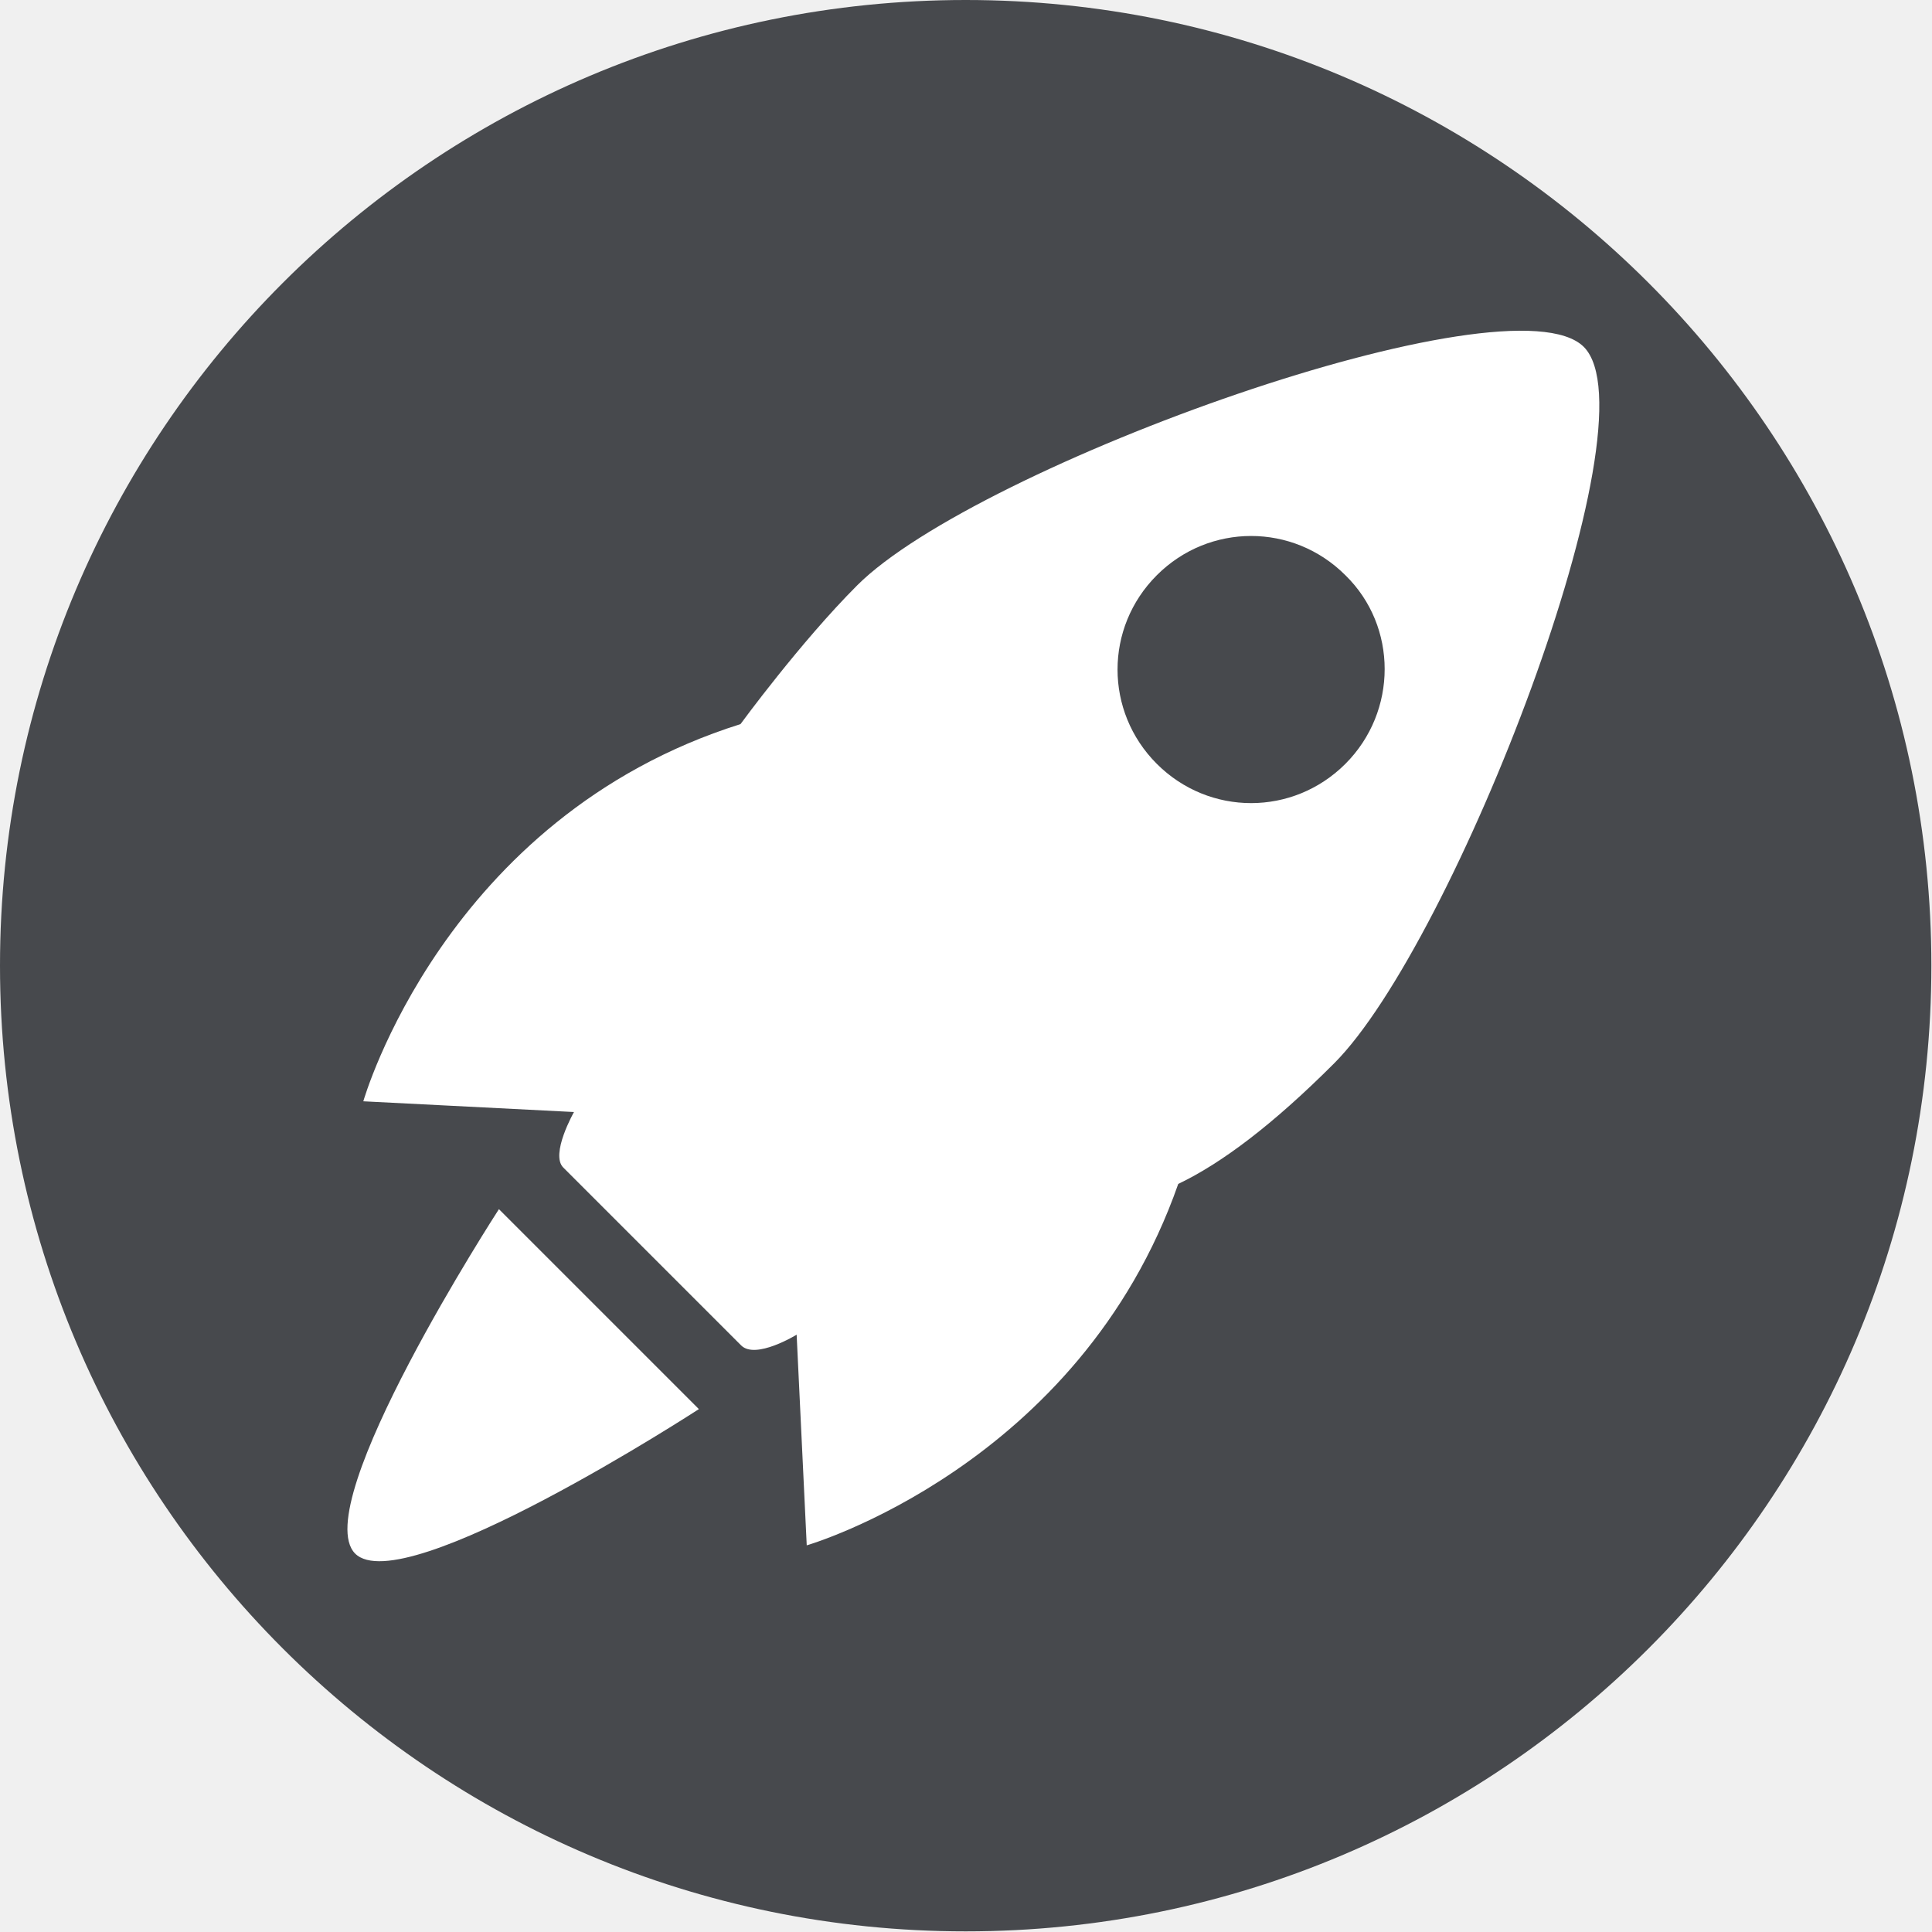
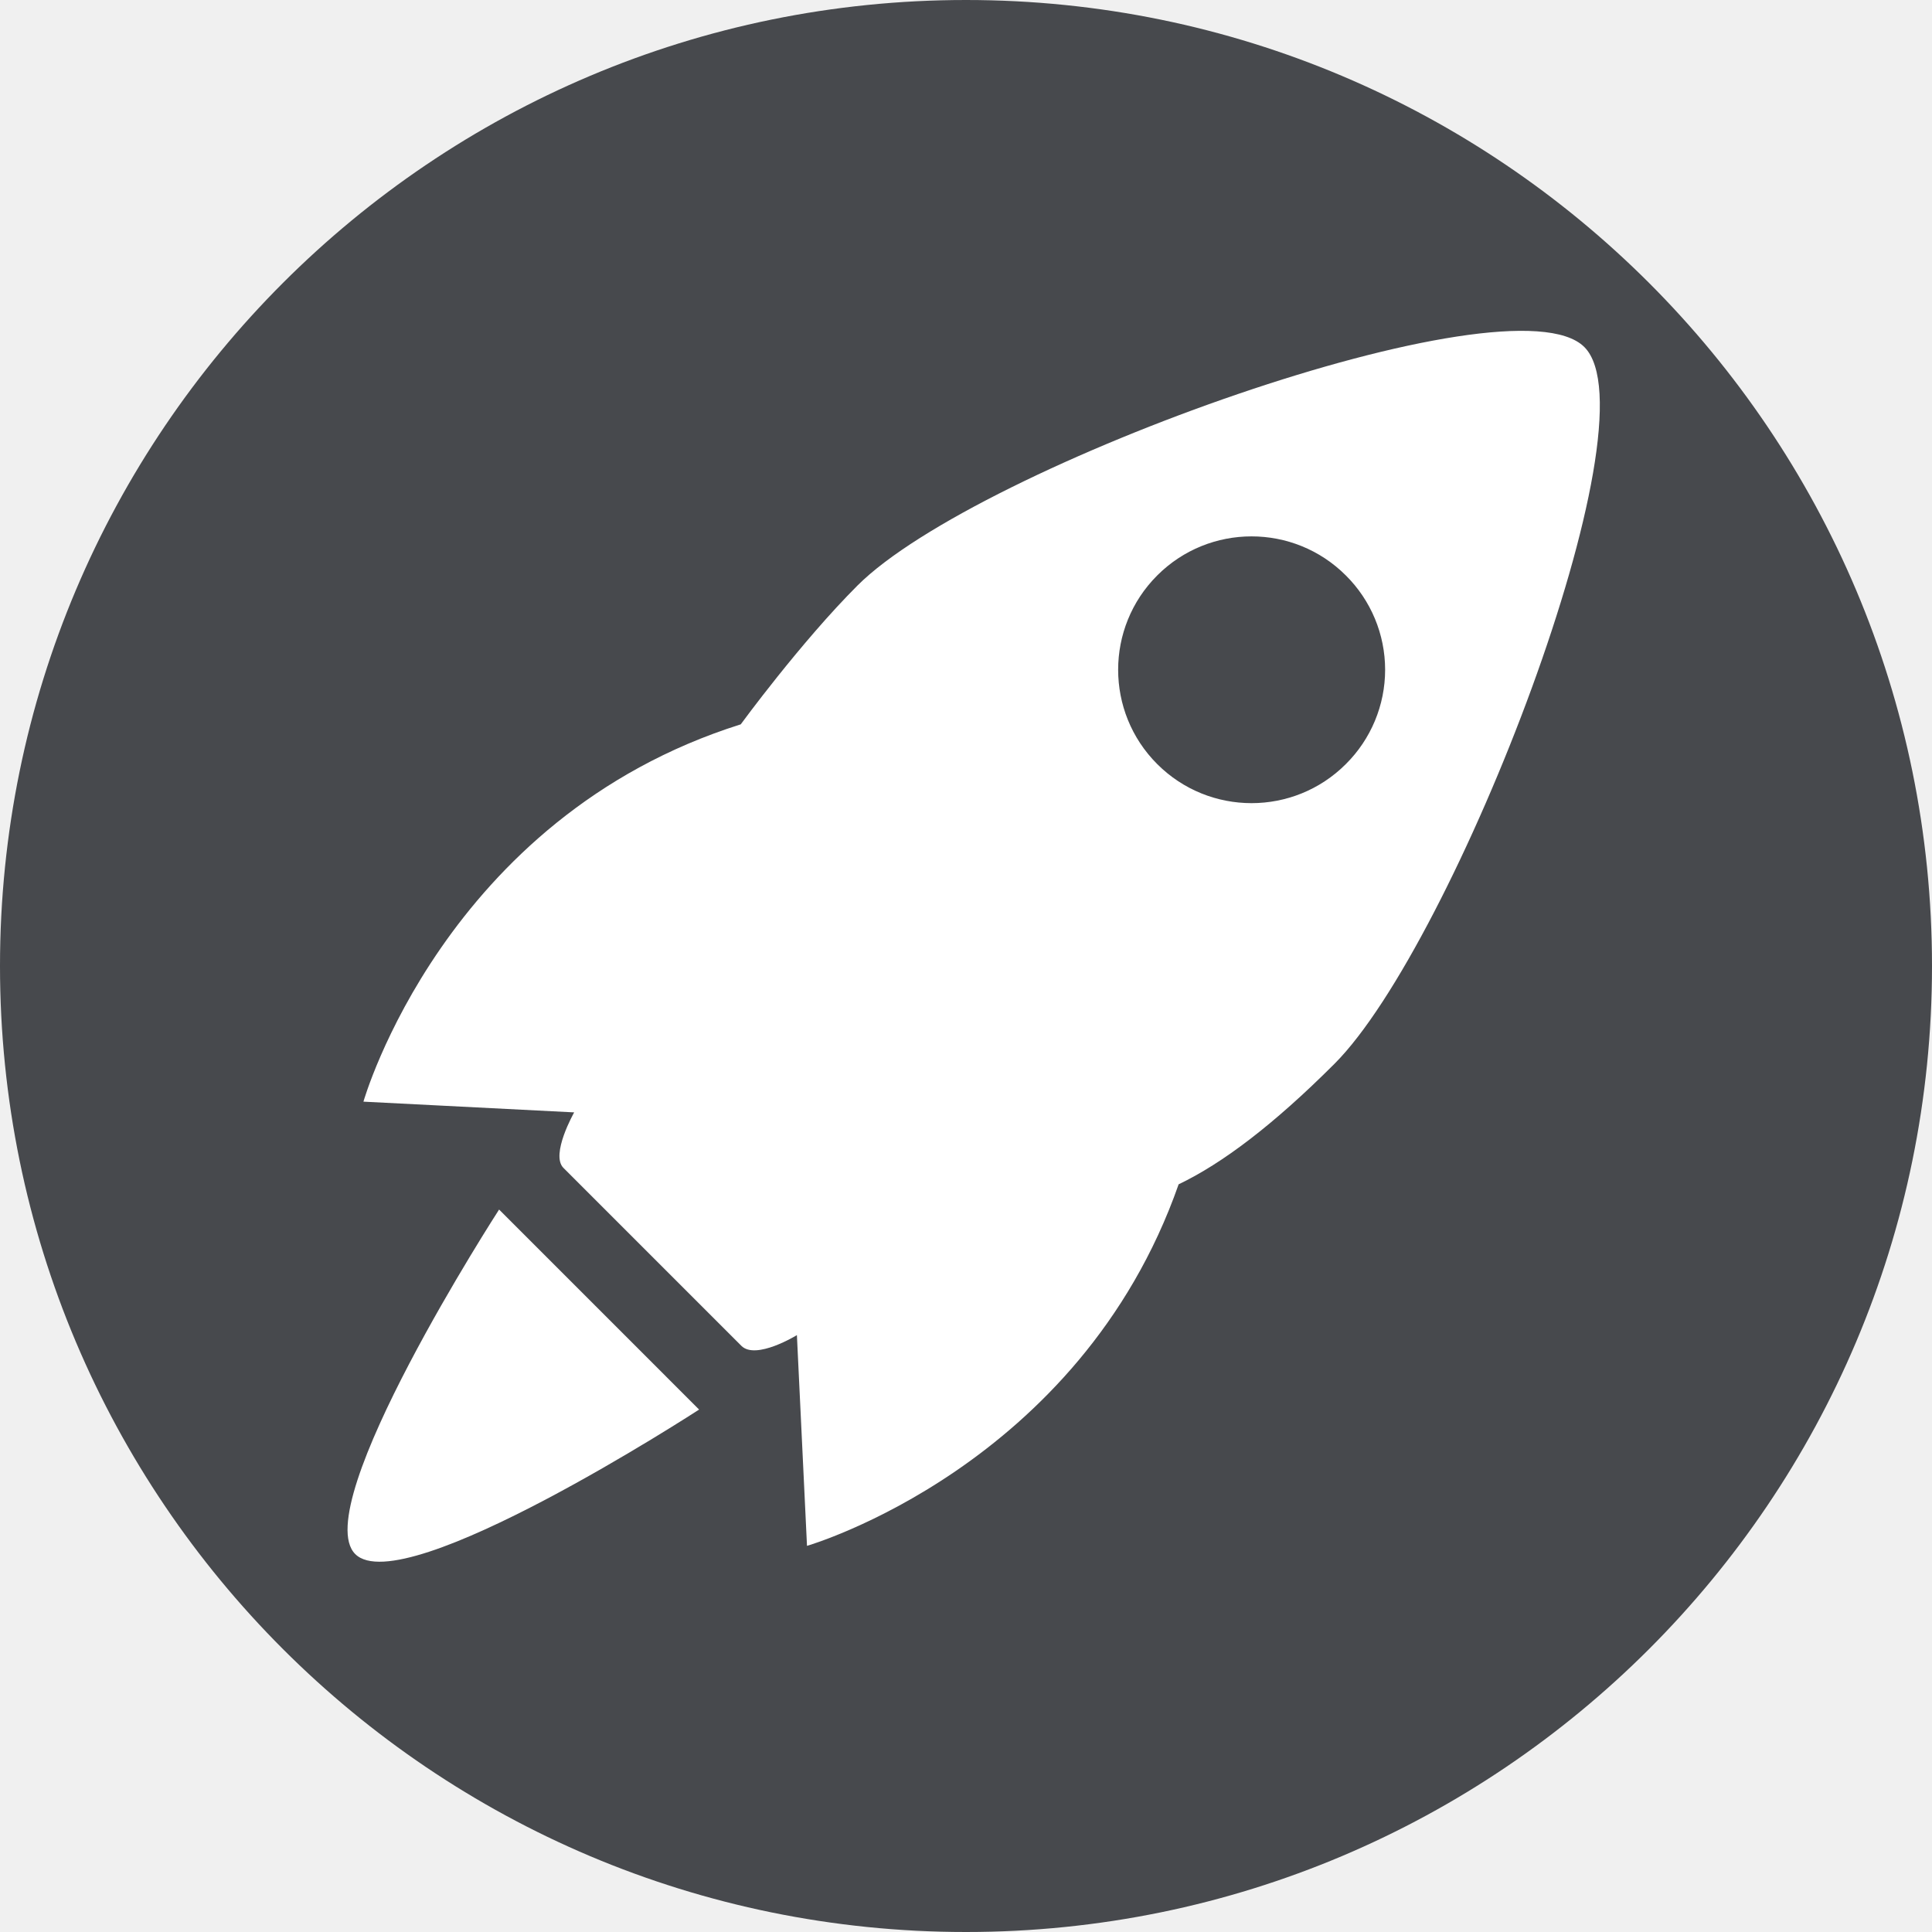
- <svg xmlns="http://www.w3.org/2000/svg" version="1.2" baseProfile="tiny" x="0px" y="0px" viewBox="0 0 306.3 306.3" xml:space="preserve">
-   <g id="Calque_1" display="none">
- </g>
-   <g id="code" display="none">
-     <path display="inline" fill="#3683BB" stroke="#3683BB" stroke-miterlimit="10" d="M-141.6-1184.4c-82.3,0-148.9,66.6-148.9,149   s66.6,149,149,149s148.9-66.7,148.9-149S-59.2-1184.4-141.6-1184.4z M-141.6-901.5c-74,0-134-60-134-134s60-134,134-134   s134,60,134,134S-67.6-901.5-141.6-901.5z" />
-     <g display="inline">
-       <path fill="#3683BB" stroke="#3683BB" stroke-miterlimit="10" d="M-227.4-1030.3v-20.7c6.5-0.1,11.1-1.9,13.8-5.5    c2.6-3.4,4.1-7.5,4.6-12.1c0.3-4.5,0.5-9.4,0.5-14.7c0-9.5,0.5-16.6,1.5-21.1c0.9-4.3,2.7-7.9,5.4-10.8c2.7-2.8,6.2-4.8,10.6-6.2    c4.5-1.3,10.5-2,18-2h4.6v20.6c-7.6,0-12.5,0.8-14.5,2.3c-2.1,1.6-3.1,4.9-3.1,10.2c0,16.9-1.1,28.4-3.2,34.4    c-2.1,6-6.5,11.1-13,15.3c5.3,2.9,9.3,7.1,12.1,12.8c2.7,5.7,4,18,4,36.8c0,4.1,0.6,6.9,1.8,8.5c1.1,1.6,2.8,2.7,4.8,3.2    s5.7,0.8,10.9,0.8v20.7h-4.5c-9.9,0-17.5-1.3-22.6-3.9c-5.1-2.5-8.5-6.3-10.3-11.2c-1.8-4.8-2.7-13.2-2.7-25.1    c0-9-0.5-15.5-1.5-19.7c-0.9-4-2.7-7-5.4-9C-218.1-1028.8-222.1-1030-227.4-1030.3z" />
-       <path fill="#3683BB" stroke="#3683BB" stroke-miterlimit="10" d="M-55.7-1051v20.7c-5.2,0.2-9.2,1.4-11.8,3.4s-4.5,5.1-5.5,9.1    s-1.5,10.6-1.5,19.7c0,9.9-0.5,16.9-1.4,21.2c-1,4.4-2.8,8-5.3,10.7c-2.6,2.8-6.2,4.9-10.7,6.2c-4.4,1.4-10.4,2.1-18,2.1h-4.6    v-20.7c7.3,0,12-0.8,14.2-2.4s3.4-5,3.4-10.1c0-16.5,1.1-28,3.2-34.4c2.2-6.5,6.5-11.6,12.9-15.2c-7.1-4.2-11.5-9.7-13.4-16.4    c-1.9-6.7-2.8-17.8-2.8-33.3c0-5.5-1.1-8.9-3.2-10.3c-2.1-1.4-6.9-2.2-14.4-2.2v-20.5h4.6c11.6,0,19.5,1.4,23.7,4.2    c4.1,2.8,7.1,6.1,9,10c1.8,3.8,2.8,12.5,2.8,25.8c0,9.1,0.5,15.6,1.5,19.7c0.9,4,2.8,7,5.5,9.1    C-64.9-1052.4-60.9-1051.2-55.7-1051z" />
-     </g>
-   </g>
-   <g id="graph" display="none">
-     <path display="inline" fill="#6EAFD4" stroke="#6EAFD4" stroke-width="2" stroke-miterlimit="10" d="M428.6-1187.1   c-83.8,0-151.7,67.9-151.7,151.7s67.9,151.7,151.7,151.7s151.7-67.9,151.7-151.7S512.4-1187.1,428.6-1187.1z M428.6-898.9   c-75.4,0-136.5-61.1-136.5-136.5s61.2-136.5,136.5-136.5s136.5,61.1,136.5,136.5S504-898.9,428.6-898.9z" />
-     <path display="inline" fill="#6EAFD4" stroke="#6EAFD4" stroke-width="4" stroke-miterlimit="10" d="M496.6-1068.6   c-5.7,0-10.3,4-11.7,9.2h-19.2l26.2-34.9c1.4,0.6,3,0.9,4.7,0.9c6.8,0,12.4-5.5,12.4-12.4s-5.5-12.4-12.4-12.4   c-6.8,0-12.4,5.5-12.4,12.4c0,2.9,1.1,5.4,2.8,7.6l-29,38.9h-23.7c-1.4-5.3-6-9.2-11.7-9.2c-6.8,0-12.4,5.5-12.4,12.4   c0,3,1.2,5.7,3,7.8l-22.8,32l-17.3-3.4c-0.4-6.5-5.7-11.7-12.2-11.7c-6.8,0-12.4,5.5-12.4,12.4c0,6.8,5.5,12.4,12.4,12.4   c4.9,0,9-2.9,11-7l14.6,2.9l-21.2,29.7c-1.4-0.5-2.8-0.9-4.4-0.9c-6.8,0-12.4,5.5-12.4,12.4s5.5,12.4,12.4,12.4s12.4-5.5,12.4-12.4   c0-3-1.2-5.7-3-7.8l22.9-32l17.3,3.4c0.4,6.5,5.7,11.6,12.2,11.6c6.8,0,12.4-5.5,12.4-12.4c0-2.9-1.1-5.4-2.8-7.6l29.1-38.7H485   c1.4,5.3,6,9.2,11.7,9.2c6.8,0,12.4-5.5,12.4-12.4C508.9-1063.1,503.4-1068.6,496.6-1068.6z M427.2-1018.3c-1.4-0.6-3-0.9-4.7-0.9   c-4.9,0-9,2.9-11,7l-14.6-2.9l21.2-29.7c1.4,0.5,2.8,0.9,4.4,0.9c5.7,0,10.3-4,11.7-9.2h19.2L427.2-1018.3z" />
-   </g>
-   <g id="bd" display="none">
-     <path display="inline" fill="#FB8D46" stroke="#FB8D46" stroke-miterlimit="10" d="M-141.5-580.5c-81.2,0-147,65.8-147,147   s65.8,147,147,147s147-65.8,147-147S-60.3-580.5-141.5-580.5z M-141.5-301.2c-73.1,0-132.2-59.3-132.2-132.3   s59.2-132.3,132.2-132.3S-9.2-506.5-9.2-433.5S-68.4-301.2-141.5-301.2z" />
-     <path display="inline" fill="#FB8D46" d="M-196.8-448.7c15,3.5,35.1,5.7,57.1,5.7c34,0,63.3-5.2,76.8-12.5l4.4-29.3   c-15.1,5-40.8,8.5-70.1,8.5c-46.4,0-84-8.5-84-18.9c0-10.4,37.7-18.9,84-18.9c20.7,0,39.6,1.7,54.3,4.4c-15.5-4.6-39.7-7.6-67-7.6   c-46.8,0-84.8,8.8-84.8,19.6c0,0.2,0,0.5,0.1,0.8l5.9,39.2c2.9,2.2,7.2,4.3,12.5,6.1c-6.8,2.6-10.6,5.7-10.6,9c0,0.2,0,0.4,0.1,0.7   l5.3,35.3c3.1,2.4,7.9,4.7,14.1,6.8c-8.3,2.6-13.1,5.9-13.1,9.4c0,0.2,0,0.4,0.1,0.6l4.9,28.1c9.2,7.1,35.4,16.3,66.3,16.3   c28.1,0,51.2-6.3,62.4-12.4l4.7-27.4c-12.4,4.2-39.9,12.2-64.1,12.2c-38.4,0-63.2-7-63.2-15.5c0-3.2,4.3-6.1,11.6-8.6   c13.3,3.4,30.3,5.8,49,5.8c30.7,0,57.2-6.8,69.4-13.4l3.7-29.5c-13.6,4.6-36.9,10.7-63.2,10.7c-41.9,0-75.9-7.6-75.9-17   C-206-443.5-202.7-446.3-196.8-448.7z M-84.7-467.9c1.4-2.7,4-4.1,5.7-3.2c1.7,0.9,2,3.8,0.5,6.5c-1.4,2.7-4,4.1-5.7,3.2   C-85.8-462.2-86.1-465.2-84.7-467.9z M-84.7-370.1c1.4-2.7,4-4.1,5.7-3.2c1.7,0.9,2,3.8,0.5,6.5c-1.5,2.7-4,4.1-5.7,3.2   C-85.8-364.5-86.1-367.4-84.7-370.1z M-84.7-417.1c1.4-2.7,4-4.1,5.7-3.2c1.7,0.9,2,3.8,0.5,6.5c-1.5,2.7-4,4.1-5.7,3.2   C-85.8-411.4-86.1-414.4-84.7-417.1z" />
-   </g>
-   <g id="ml" display="none">
-     <path display="inline" fill="#E45621" stroke="#E45621" stroke-miterlimit="10" d="M453.3-569.6c-82.3,0-148.9,66.6-148.9,149   s66.6,149,149,149s148.9-66.7,148.9-149S535.7-569.6,453.3-569.6z M453.3-286.7c-74,0-134-60-134-134s60-134,134-134   s134,60,134,134S527.3-286.7,453.3-286.7z" />
-     <g display="inline">
-       <path fill="#E45621" d="M560.8-376.2h-83.1v1.3v0.4v0.4c0,0.8-0.9,1.5-2.1,1.5h-47.3c-1.2,0-2.1-0.7-2.1-1.5v-0.4v-0.4v-1.3h-80.4    h-9.6v6.7v1.7v1.6c0,3.8,4.3,6.7,9.6,6.7h215c5.3,0,9.6-3.1,9.6-6.7v-1.6v-1.7v-6.7H560.8z" />
-     </g>
-     <g display="inline">
-       <path fill="#E45621" d="M526.7-507.8H380c-10,0-18.1,8.2-18.1,18.1v38.9v54.2v12.9c0,1.4,1.2,2.6,2.6,2.6h12.9h151.9h12.9    c1.4,0,2.6-1.2,2.6-2.6v-12.9v-54.2v-38.9C544.8-499.6,536.7-507.8,526.7-507.8z M471.1-433.4l-6.6,1.6c-0.1,1.6-0.4,3.2-0.9,4.8    l5.5,3.9c0.3,0.3,0.6,0.8,0.3,1.4c-0.5,1-1,2.1-1.5,3.1c-0.2,0.5-0.8,0.7-1.3,0.6l-6.4-1.9c-0.9,1.3-2,2.5-3.2,3.7l2.8,6.1    c0.2,0.4,0.1,1-0.4,1.3l-2.8,1.9c-0.5,0.3-1,0.2-1.4-0.2l-4.6-4.9c-1.5,0.7-3,1.2-4.6,1.6l-0.6,6.7c0,0.4-0.4,0.9-1,1    c-1.1,0.1-2.3,0.2-3.4,0.2c-0.5,0-1-0.3-1.1-0.8l-1.6-6.5c-1.6-0.1-3.2-0.5-4.8-0.9l-3.9,5.5c-0.3,0.3-0.8,0.6-1.4,0.3    c-1-0.5-2.1-1-3.1-1.5c-0.5-0.2-0.7-0.8-0.6-1.3l1.9-6.4c-1.3-0.9-2.6-2-3.7-3.2l-6.1,2.8c-0.4,0.2-1,0.1-1.3-0.4l-1.9-2.8    c-0.3-0.5-0.2-1,0.2-1.4l4.9-4.6c-0.7-1.5-1.2-3-1.6-4.6l-6.7-0.6c-0.4,0-0.9-0.4-1-1c-0.1-1.1-0.2-2.3-0.2-3.4    c0-0.5,0.3-1,0.8-1.1l6.5-1.6c0.1-1.6,0.5-3.2,0.9-4.8l-5.5-3.9c-0.3-0.3-0.6-0.8-0.3-1.3c0.5-1,1-2.1,1.5-3.1    c0.2-0.5,0.8-0.7,1.3-0.6l6.4,1.9c0.9-1.3,2-2.5,3.2-3.7l-2.8-6.1c-0.2-0.4-0.1-1,0.4-1.3l2.8-1.9c0.5-0.3,1-0.2,1.4,0.2l4.6,4.9    c1.5-0.7,3.1-1.2,4.6-1.6l0.6-6.7c0-0.4,0.4-0.9,1-1c1.1-0.1,2.3-0.2,3.4-0.2c0.5,0,1,0.3,1.1,0.8l1.6,6.5    c1.6,0.1,3.2,0.5,4.8,0.9l3.9-5.5c0.3-0.3,0.8-0.7,1.4-0.4c1,0.5,2,1,3.1,1.5c0.5,0.2,0.7,0.8,0.6,1.3l-1.9,6.4    c1.3,0.9,2.5,2,3.7,3.2l6.1-2.8c0.4-0.2,1-0.1,1.4,0.4l1.9,2.8c0.3,0.5,0.2,1-0.2,1.4l-4.9,4.6c0.7,1.5,1.2,3,1.6,4.6l6.7,0.6    c0.4,0,1,0.4,1,1c0.1,1.1,0.2,2.3,0.2,3.4C472-434,471.6-433.5,471.1-433.4z M498.9-464.4c-0.2,1.1-0.4,2.3-0.7,3.4    c-0.1,0.5-0.6,0.9-1.1,0.9l-6-0.2c-0.7,1.6-1.7,3.1-3,4.5l2.5,5.5c0.2,0.4,0.1,1-0.4,1.4l-2.8,1.9c-0.5,0.3-1,0.2-1.4-0.2    l-4.2-4.4c-1.7,0.7-3.5,1-5.2,1.1l-2.1,5.7c-0.2,0.4-0.6,0.8-1.2,0.7c-1.1-0.2-2.3-0.4-3.4-0.7c-0.5-0.1-0.9-0.6-0.9-1.1l0.2-6    c-1.6-0.7-3.1-1.7-4.5-3l-5.5,2.5c-0.4,0.2-1,0.1-1.4-0.4l-1.9-2.8c-0.3-0.5-0.2-1,0.2-1.4l4.3-4.1c-0.7-1.7-1-3.5-1.1-5.3    l-5.7-2.1c-0.4-0.2-0.8-0.6-0.7-1.2c0.2-1.1,0.4-2.3,0.7-3.4c0.1-0.5,0.6-0.9,1.1-0.9l6,0.2c0.7-1.6,1.7-3.1,2.9-4.5l-2.5-5.5    c-0.2-0.4-0.1-1,0.4-1.4l2.8-1.9c0.5-0.3,1-0.2,1.4,0.2l4.1,4.4c1.7-0.6,3.5-1,5.3-1.1l2.1-5.7c0.1-0.3,0.4-0.6,0.8-0.7    c0.1,0,0.3,0,0.4,0c1.1,0.2,2.3,0.4,3.4,0.6c0.5,0.1,0.9,0.6,0.9,1.1l-0.2,6c1.6,0.7,3.1,1.7,4.5,3l5.5-2.5c0.4-0.2,1-0.1,1.3,0.4    l1.9,2.8c0.3,0.5,0.2,1-0.2,1.4l-4.4,4.1c0.7,1.7,1,3.5,1.1,5.3l5.7,2.1C498.6-465.4,499-465,498.9-464.4z" />
-       <path fill="#E45621" d="M475.4-477c-1.8,0.1-3.5,0.7-5.1,1.8c-0.3,0.2-0.6,0.4-0.8,0.6c-4.2,3.6-4.6,9.9-1,14    c3.6,4.2,9.9,4.6,14,1l0,0c4.1-3.6,4.6-9.9,1-14C481.4-476,478.4-477.1,475.4-477z" />
-       <path fill="#E45621" d="M439.5-450.5c-3,0.2-5.9,1.2-8.5,3c-0.5,0.3-0.9,0.7-1.3,1c-6.9,6-7.7,16.4-1.7,23.3    c6,6.9,16.4,7.7,23.3,1.7l0.1-0.1c6.9-6,7.6-16.4,1.6-23.2C449.4-448.8,444.4-450.8,439.5-450.5z" />
-     </g>
-   </g>
-   <g id="typedemo">
-     <g id="Calque_1_2_">
-       <g id="Calque_1_1_">
-         <circle fill="#47494D" cx="153.1" cy="153.1" r="153.1" />
-       </g>
-     </g>
-     <path fill="#FFFFFF" d="M79.1,191.7l31.7,31.7c0,0-46.9,30.5-54.5,22.9C48.7,238.6,79.1,191.7,79.1,191.7z" />
-     <path fill="#FFFFFF" d="M211.5,168.6c-9.7,9.7-17.8,15.8-24.7,19.1c-15.7,44.8-58.9,57.3-58.9,57.3l-1.6-33.4c0,0-6.5,4-8.8,1.7   c-6.7-6.7-21.4-21.4-28.2-28.2c-2.1-2.1,1.7-8.8,1.7-8.8l-33.4-1.7c0,0,12.8-45,59.8-59.8c0,0,9.5-13,18.5-22   c19-19,103.6-49.4,115.2-37.8C262.7,66.7,230.5,149.6,211.5,168.6z M213.3,91.2c-8.3-8.3-21.6-8.3-29.9,0s-8.3,21.6,0,29.9   s21.6,8.3,29.9,0C221.6,112.8,221.6,99.3,213.3,91.2z" />
-     <g>
- 	</g>
-     <g>
- 	</g>
-     <g>
- 	</g>
-     <g>
- 	</g>
-     <g>
- 	</g>
-     <g>
- 	</g>
-   </g>
+ <svg xmlns="http://www.w3.org/2000/svg" viewBox="0 0 306.2 306.2">
+   <circle cx="153.1" cy="153.1" r="153.1" fill="#47494d" />
+   <path d="M79.1,191.7l31.7,31.7s-46.9,30.5-54.5,22.9S79.1,191.7,79.1,191.7Z" transform="translate(0 0)" fill="#fff" />
+   <path d="M211.5,168.6c-9.7,9.7-17.8,15.8-24.7,19.1-15.7,44.8-58.9,57.3-58.9,57.3l-1.6-33.4s-6.5,4-8.8,1.7L89.3,185.1c-2.1-2.1,1.7-8.8,1.7-8.8l-33.4-1.7s12.8-45,59.8-59.8c0,0,9.5-13,18.5-22,19-19,103.6-49.4,115.2-37.8S230.5,149.6,211.5,168.6Zm1.8-77.4a21.14,21.14,0,1,0,0,29.9A21.06,21.06,0,0,0,213.3,91.2Z" transform="translate(0 0)" fill="#fff" />
</svg>
